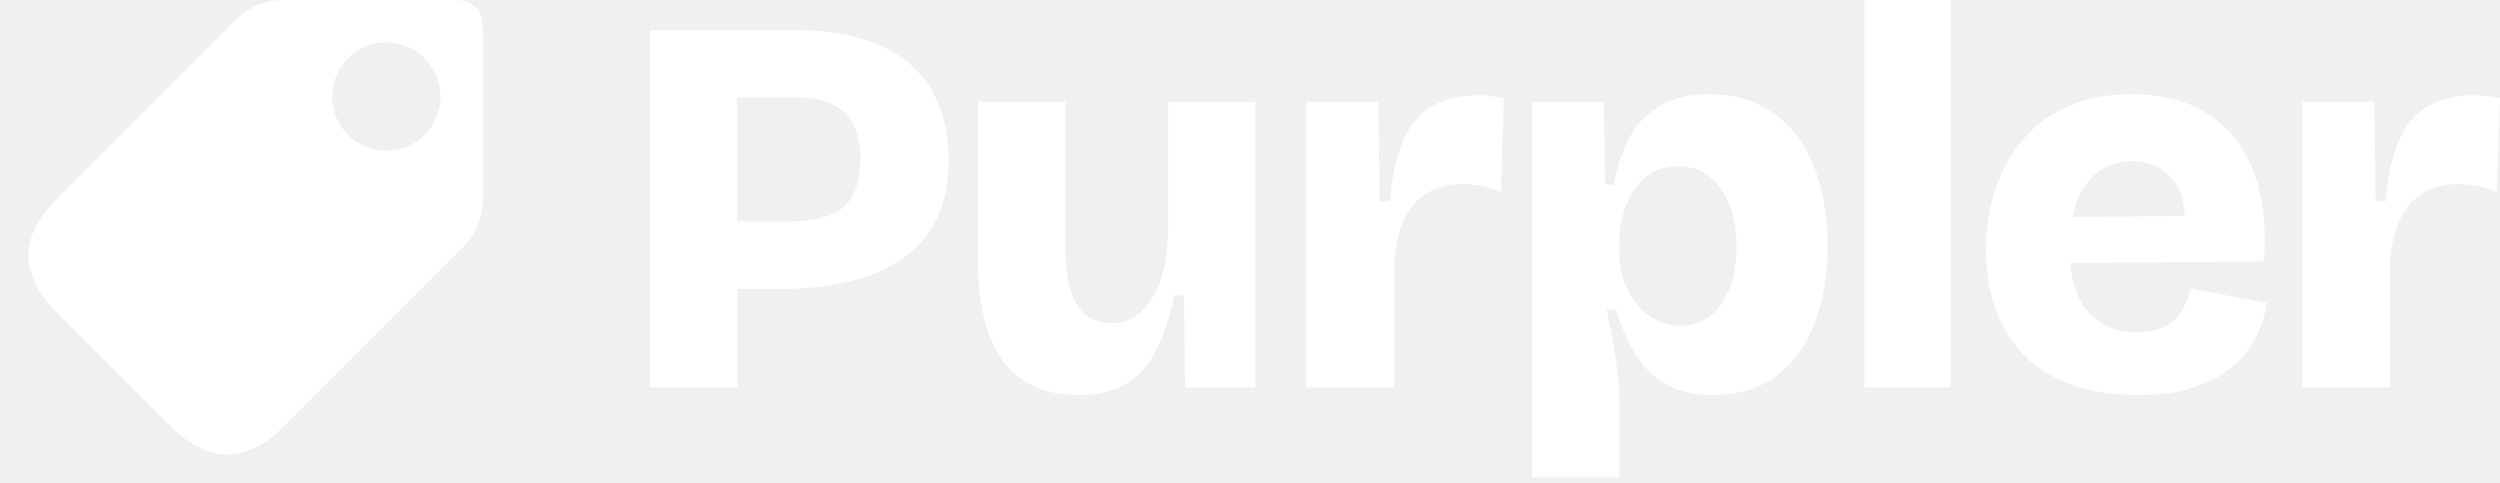
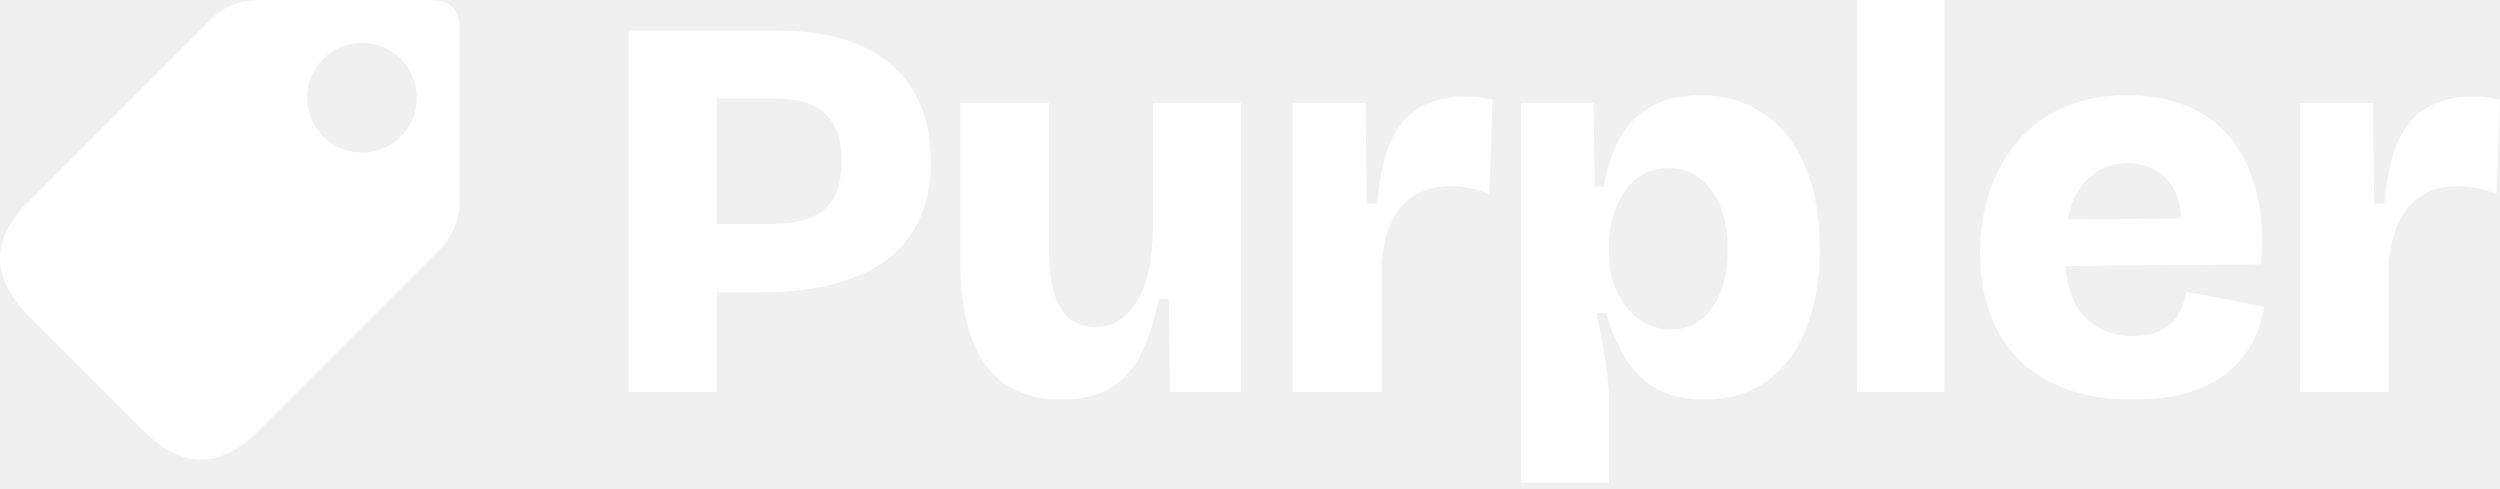
- <svg xmlns="http://www.w3.org/2000/svg" viewBox="0 0 134.61 26" width="207.09" height="40" role="img">
+ <svg xmlns="http://www.w3.org/2000/svg" viewBox="1.53 0 133.08 26" width="204.74" height="40" role="img">
  <path fill="#ffffff" fill-rule="evenodd" d="M3.06 10.71L12.62 1.15Q13.76 0 15.29 0L24.47 0Q26 0 26 1.53L26 10.71Q26 12.24 24.85 13.38L15.29 22.94Q12.24 26 9.18 22.94L3.06 16.82Q0 13.76 3.06 10.71ZM23.72 5.2A2.92 2.92 0 1 0 17.88 5.2A2.92 2.92 0 1 0 23.72 5.2Z" />
  <path fill="#ffffff" d="M35 20.86V1.63H42.98Q44.79 1.63 46.29 2.05Q47.79 2.48 48.86 3.34Q49.92 4.2 50.5 5.52Q51.08 6.85 51.08 8.62Q51.08 10.9 50.05 12.44Q49.02 13.99 47 14.77Q44.99 15.56 41.99 15.56H39.69V20.86ZM39.69 5.24V11.92H42.61Q44.5 11.92 45.42 11.15Q46.33 10.37 46.33 8.54Q46.33 6.91 45.49 6.08Q44.64 5.24 42.81 5.24ZM58.07 21.27Q55.36 21.27 54 19.44Q52.65 17.6 52.65 13.84V5.48H57.37V13.32Q57.37 15.41 57.98 16.4Q58.59 17.4 59.84 17.4Q60.6 17.4 61.15 17.02Q61.71 16.64 62.12 15.92Q62.52 15.21 62.71 14.25Q62.9 13.29 62.9 12.12V5.48H67.59V20.86H63.81L63.75 15.91H63.22Q62.84 17.77 62.2 18.97Q61.56 20.16 60.54 20.72Q59.52 21.27 58.07 21.27ZM70.35 20.86V13.52V5.48H74.22L74.28 10.84H74.84Q75.01 8.74 75.58 7.5Q76.15 6.26 77.15 5.7Q78.16 5.13 79.64 5.13Q79.91 5.13 80.24 5.17Q80.58 5.22 80.98 5.3L80.81 10.34Q80.31 10.11 79.76 10.01Q79.21 9.91 78.77 9.91Q77.66 9.91 76.88 10.37Q76.09 10.84 75.64 11.74Q75.19 12.65 75.07 14.04V20.86ZM82.49 25.7V12.94V5.48H86.36L86.42 9.91L86.89 9.97Q87.18 8.33 87.83 7.24Q88.49 6.15 89.55 5.61Q90.62 5.07 91.99 5.07Q93.97 5.07 95.41 6.05Q96.85 7.02 97.62 8.84Q98.4 10.66 98.4 13.26Q98.4 15.62 97.7 17.42Q97 19.23 95.63 20.25Q94.26 21.27 92.22 21.27Q90.82 21.27 89.82 20.75Q88.81 20.22 88.14 19.2Q87.47 18.18 87.03 16.67H86.51Q86.68 17.48 86.83 18.3Q86.97 19.11 87.08 19.9Q87.18 20.69 87.18 21.42V25.7ZM90.47 17.54Q91.43 17.54 92.1 17Q92.77 16.46 93.14 15.5Q93.5 14.54 93.5 13.32Q93.5 11.98 93.12 11.01Q92.74 10.05 92.04 9.5Q91.35 8.95 90.38 8.95Q89.54 8.95 88.94 9.31Q88.34 9.67 87.95 10.29Q87.56 10.9 87.37 11.61Q87.18 12.33 87.18 13.02V13.58Q87.18 14.19 87.32 14.76Q87.47 15.33 87.76 15.84Q88.05 16.35 88.46 16.73Q88.87 17.1 89.38 17.32Q89.89 17.54 90.47 17.54ZM100.39 20.86V0H105.03V20.86ZM115.07 21.27Q113.09 21.27 111.59 20.73Q110.09 20.19 109.05 19.19Q108.02 18.18 107.48 16.74Q106.94 15.3 106.94 13.46Q106.94 11.66 107.46 10.13Q107.99 8.6 108.98 7.46Q109.97 6.32 111.43 5.7Q112.88 5.07 114.75 5.07Q116.61 5.07 118.03 5.68Q119.44 6.29 120.36 7.47Q121.27 8.65 121.67 10.31Q122.06 11.98 121.89 14.07L111.48 14.16Q111.63 15.94 112.45 16.81Q113.44 17.89 115.04 17.89Q115.83 17.89 116.34 17.69Q116.85 17.48 117.17 17.15Q117.49 16.81 117.66 16.39Q117.84 15.97 117.92 15.53L122.06 16.32Q121.89 17.37 121.41 18.27Q120.92 19.17 120.09 19.84Q119.26 20.51 118.03 20.89Q116.79 21.27 115.07 21.27ZM111.6 11.68 117.63 11.63Q117.6 10.96 117.43 10.46Q117.08 9.56 116.38 9.12Q115.68 8.68 114.81 8.68Q113.76 8.68 113 9.24Q112.24 9.79 111.83 10.81Q111.69 11.22 111.6 11.68ZM123.97 20.86V13.52V5.48H127.85L127.91 10.84H128.46Q128.63 8.74 129.2 7.5Q129.77 6.26 130.78 5.7Q131.78 5.13 133.27 5.13Q133.53 5.13 133.86 5.17Q134.2 5.22 134.61 5.3L134.43 10.34Q133.94 10.11 133.38 10.01Q132.83 9.91 132.39 9.91Q131.29 9.91 130.5 10.37Q129.71 10.84 129.26 11.74Q128.81 12.65 128.69 14.04V20.86Z" />
</svg>
